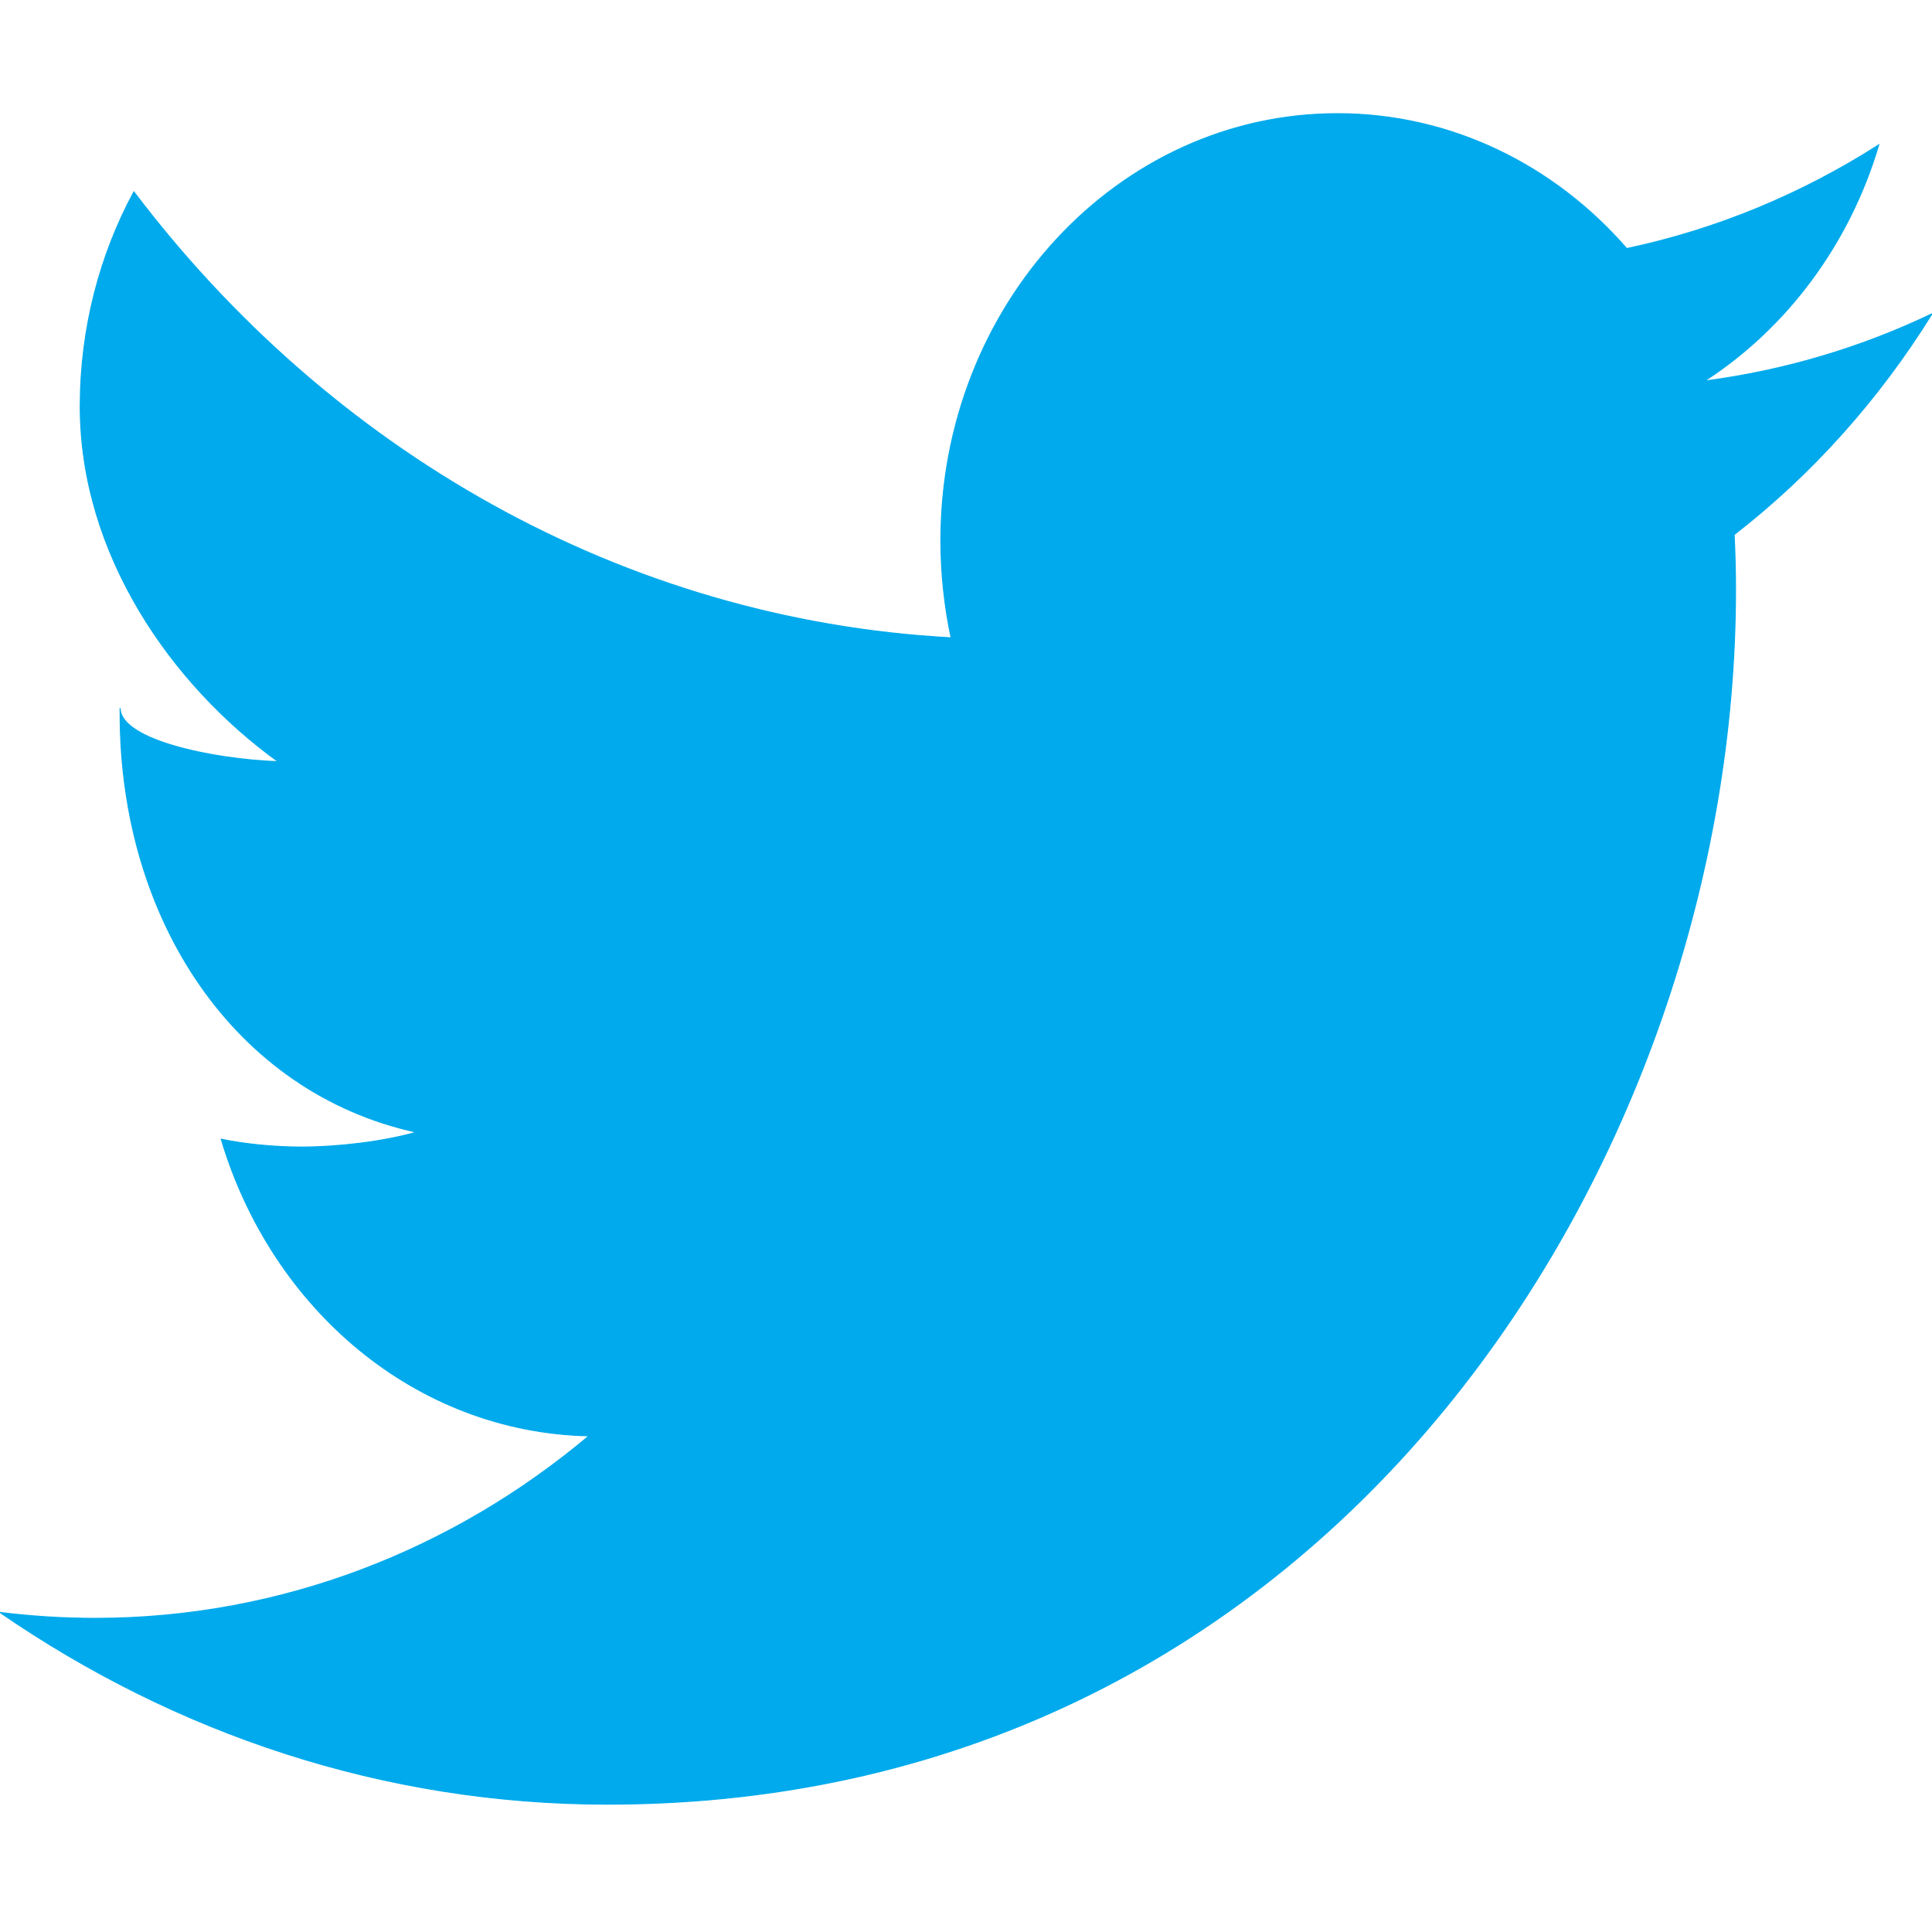
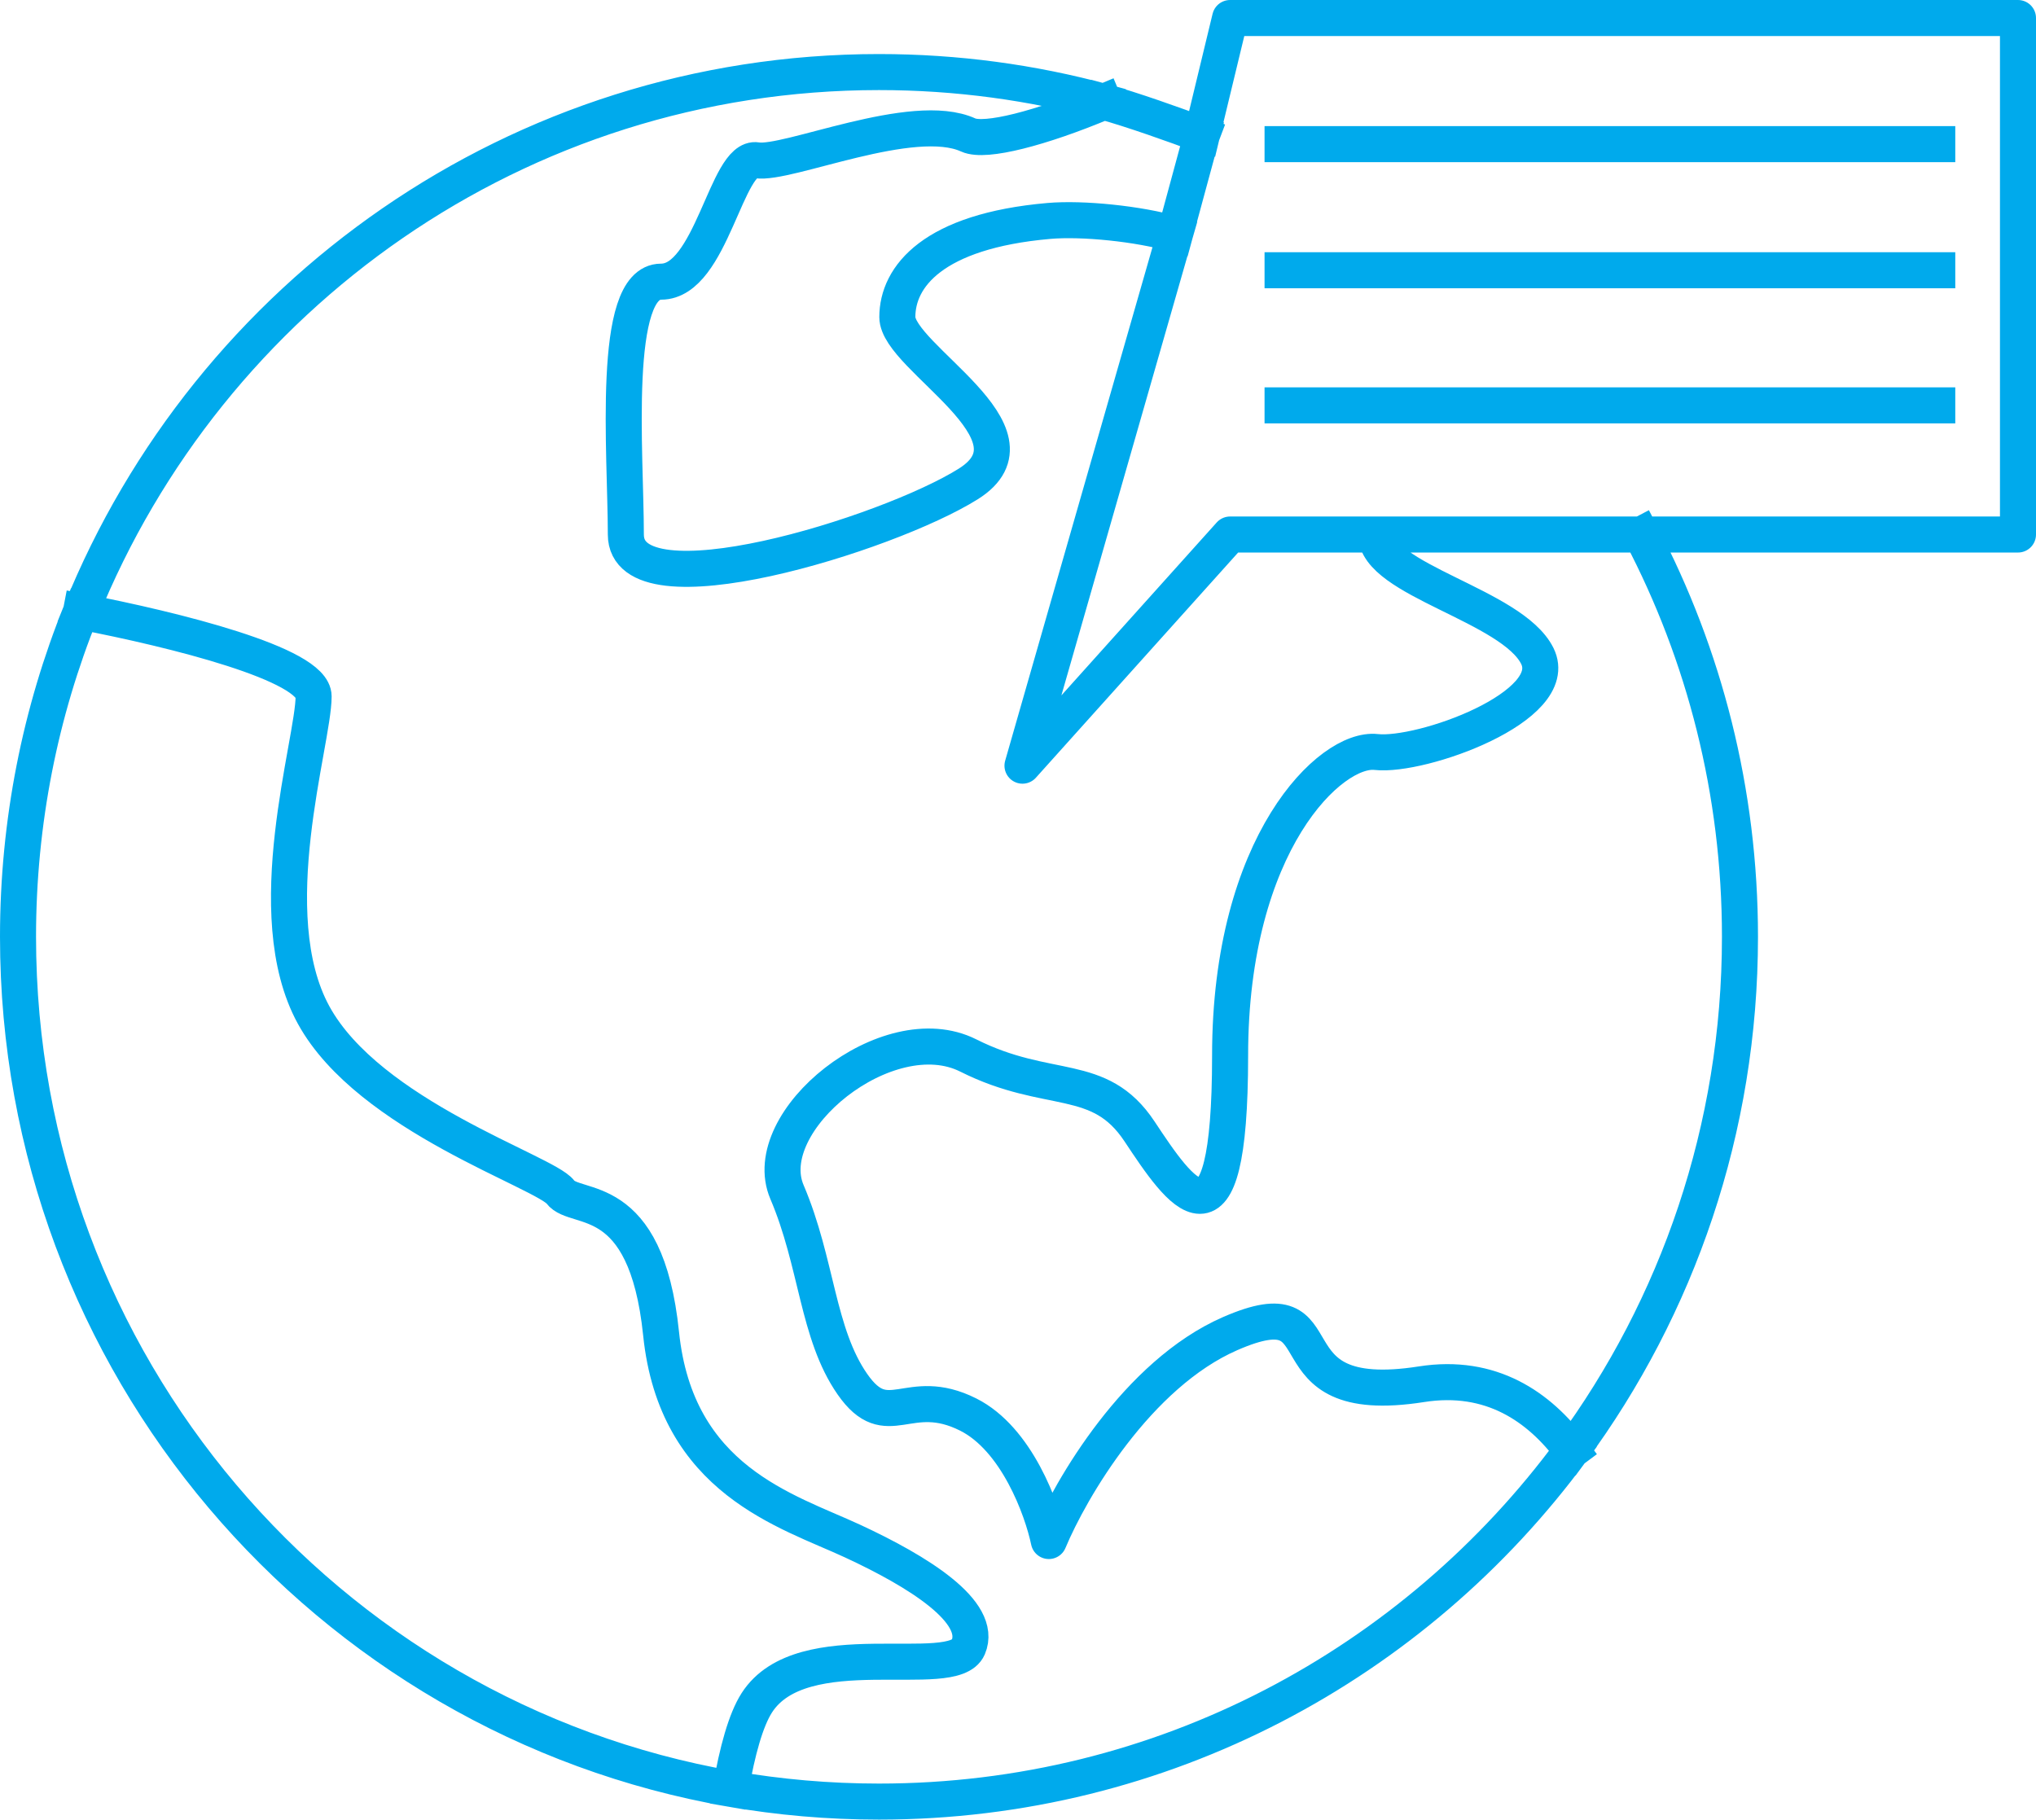
- <svg xmlns="http://www.w3.org/2000/svg" fill="#00aaec" width="800px" height="800px" viewBox="0 0 1920 1920" stroke="#00aaec">
-   <g id="SVGRepo_bgCarrier" stroke-width="0" />
-   <g id="SVGRepo_tracerCarrier" stroke-linecap="round" stroke-linejoin="round" />
-   <g id="SVGRepo_iconCarrier">
-     <path d="M1920 311.856c-70.701 33.769-146.598 56.47-226.221 66.86 81.317-52.517 143.774-135.529 173.252-234.691-76.236 48.678-160.716 84.028-250.391 103.002-71.718-82.56-174.268-134.06-287.435-134.06-217.75 0-394.165 189.966-394.165 424.206 0 33.318 3.614 65.619 10.165 96.678C617.9 616.119 327.304 447.385 133.045 190.67c-33.77 62.57-53.309 135.53-53.309 213.233 0 147.162 91.031 276.818 196.744 353.054-64.602-2.26-157.101-21.46-157.101-53.309v5.648c0 205.327 114.41 376.658 294.55 415.849-32.978 9.487-78.38 14.795-114.409 14.795-25.412 0-55.454-2.71-79.624-7.793 50.26 168.509 193.13 291.163 365.478 294.777-134.852 113.506-306.07 181.383-490.616 181.383-31.85 0-64.038-2.033-94.758-5.873 174.494 120.17 381.176 190.532 603.67 190.532 724.97 0 1121.055-646.136 1121.055-1206.55 0-18.41-.452-36.932-1.356-55.116 77.026-59.746 143.887-134.4 196.631-219.444" fill-rule="evenodd" />
-   </g>
+ <svg xmlns="http://www.w3.org/2000/svg" width="113" height="101" viewBox="0 0 113 101" fill="none">
+   <path d="M76.377 29.669C76.377 32.196 83.923 33.6 85.321 36.407C86.718 39.214 78.893 42.022 76.377 41.741C73.862 41.461 68.272 46.794 68.272 58.586C68.272 70.377 65.478 66.166 63.242 62.797C61.006 59.428 58.211 60.832 53.739 58.586C49.268 56.34 42.001 62.235 43.678 66.166C45.355 70.096 45.355 74.026 47.311 76.834C49.268 79.641 50.386 76.834 53.739 78.518C56.422 79.866 57.839 83.759 58.211 85.537C59.422 82.636 63.13 76.272 68.272 74.026C74.701 71.219 69.949 78.237 78.893 76.834C82.762 76.227 85.428 78.089 87.23 80.511M87.23 80.511C93.099 72.539 96.57 62.676 96.57 52C96.57 43.938 94.591 36.34 91.094 29.669M87.23 80.511C78.527 92.334 64.547 100 48.785 100C45.979 100 43.229 99.757 40.555 99.291M40.555 99.291C40.917 97.203 41.389 95.477 42.001 94.52C44.517 90.59 52.901 93.397 53.739 91.432C54.578 89.467 50.945 87.221 47.311 85.537C43.678 83.852 37.529 82.168 36.691 74.026C35.853 65.885 31.94 67.289 31.102 66.166C30.263 65.043 20.481 61.955 17.406 56.34C14.331 50.725 17.407 41.18 17.406 38.653C17.405 36.867 9.696 34.95 4.495 33.947M40.555 99.291C18.086 95.373 1 75.691 1 52C1 45.614 2.241 39.52 4.495 33.947M4.495 33.947C11.597 16.384 28.751 4 48.785 4C53.103 4 57.287 4.575 61.266 5.654M61.266 5.654C57.779 7.113 54.682 7.923 53.739 7.493C50.665 6.09 43.678 9.177 42.001 8.896C40.324 8.615 39.486 15.634 36.691 15.634C33.896 15.634 34.735 25.179 34.735 29.669C34.735 34.16 49.268 29.669 53.739 26.863C58.211 24.058 49.803 19.846 49.803 17.6C49.803 15.354 51.783 12.826 58.211 12.264C60.079 12.101 63.184 12.415 65.211 13M61.266 5.654C62.749 6.056 65.282 6.955 66.704 7.493M66.704 7.493L68.272 1H112V29.669H91.094M66.704 7.493L65.211 13M65.211 13L56.749 42.5L68.272 29.669H91.094M71.184 8H107.52M71.184 22.5H107.52M71.184 15H107.52" stroke="#00AAEC" stroke-width="2" stroke-linecap="square" stroke-linejoin="round" />
</svg>
